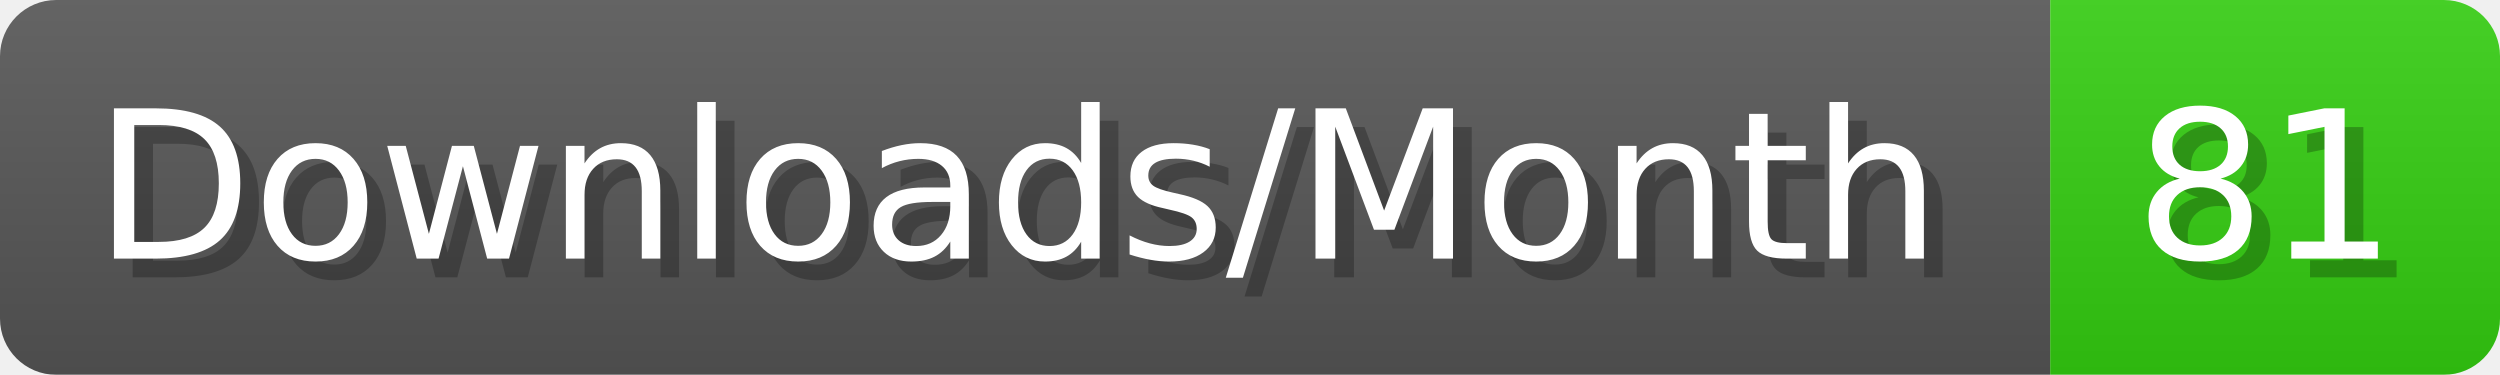
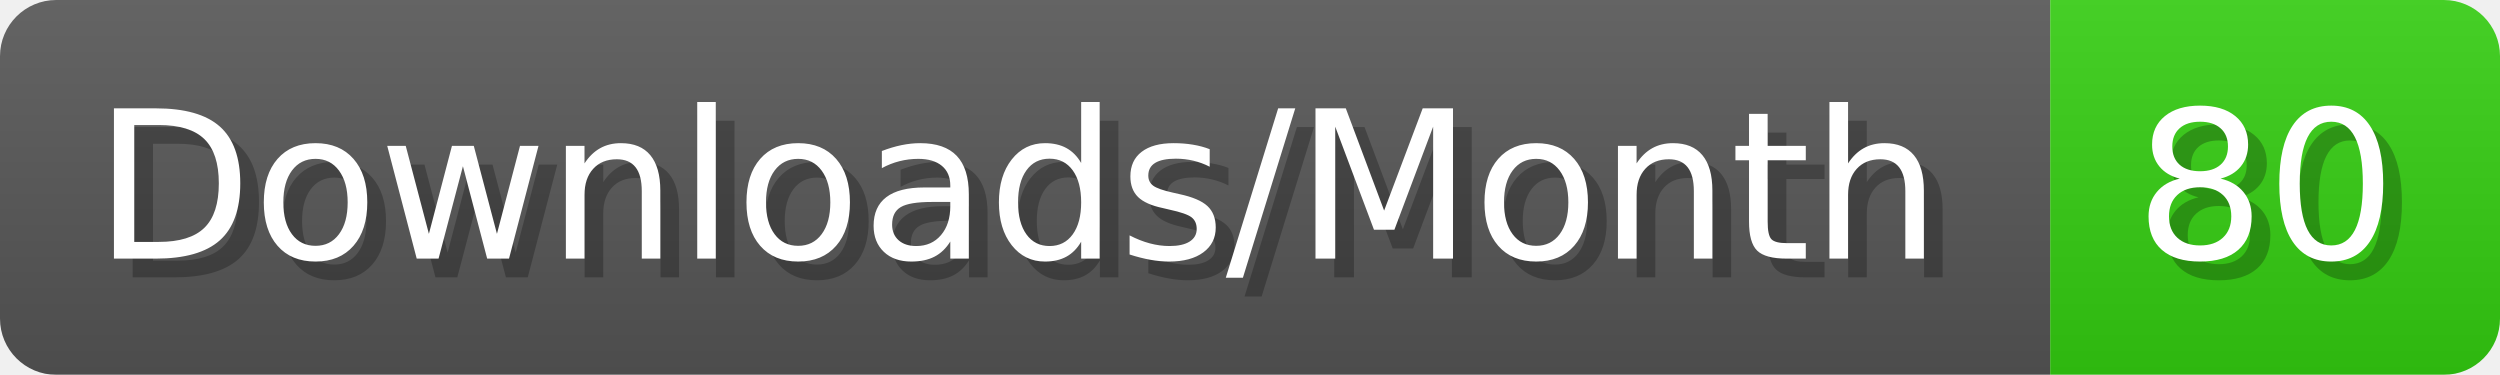
- <svg xmlns="http://www.w3.org/2000/svg" width="133.4" height="20" viewBox="0 0 1334 200" role="img" aria-label="Downloads/Month: 81">
+ <svg xmlns="http://www.w3.org/2000/svg" width="133.4" height="20" viewBox="0 0 1334 200" role="img" aria-label="Downloads/Month: 80">
  <linearGradient id="YlXUI" x2="0" y2="100%">
    <stop offset="0" stop-opacity=".1" stop-color="#EEE" />
    <stop offset="1" stop-opacity=".1" />
  </linearGradient>
  <mask id="JHhop">
    <rect width="1334" height="200" rx="30" fill="#FFF" />
  </mask>
  <g mask="url(#JHhop)">
    <rect width="1094" height="200" fill="#555" />
    <rect width="240" height="200" fill="#3C1" x="1094" />
    <rect width="1334" height="200" fill="url(#YlXUI)" />
  </g>
  <g aria-hidden="true" fill="#fff" text-anchor="start" font-family="Verdana,DejaVu Sans,sans-serif" font-size="110">
    <text x="60" y="148" textLength="994" fill="#000" opacity="0.25">Downloads/Month</text>
    <text x="50" y="138" textLength="994">Downloads/Month</text>
-     <text x="1149" y="148" textLength="140" fill="#000" opacity="0.25">81</text>
-     <text x="1139" y="138" textLength="140">81</text>
+     <text x="1149" y="148" textLength="140" fill="#000" opacity="0.25">80</text>
+     <text x="1139" y="138" textLength="140">80</text>
  </g>
</svg>
